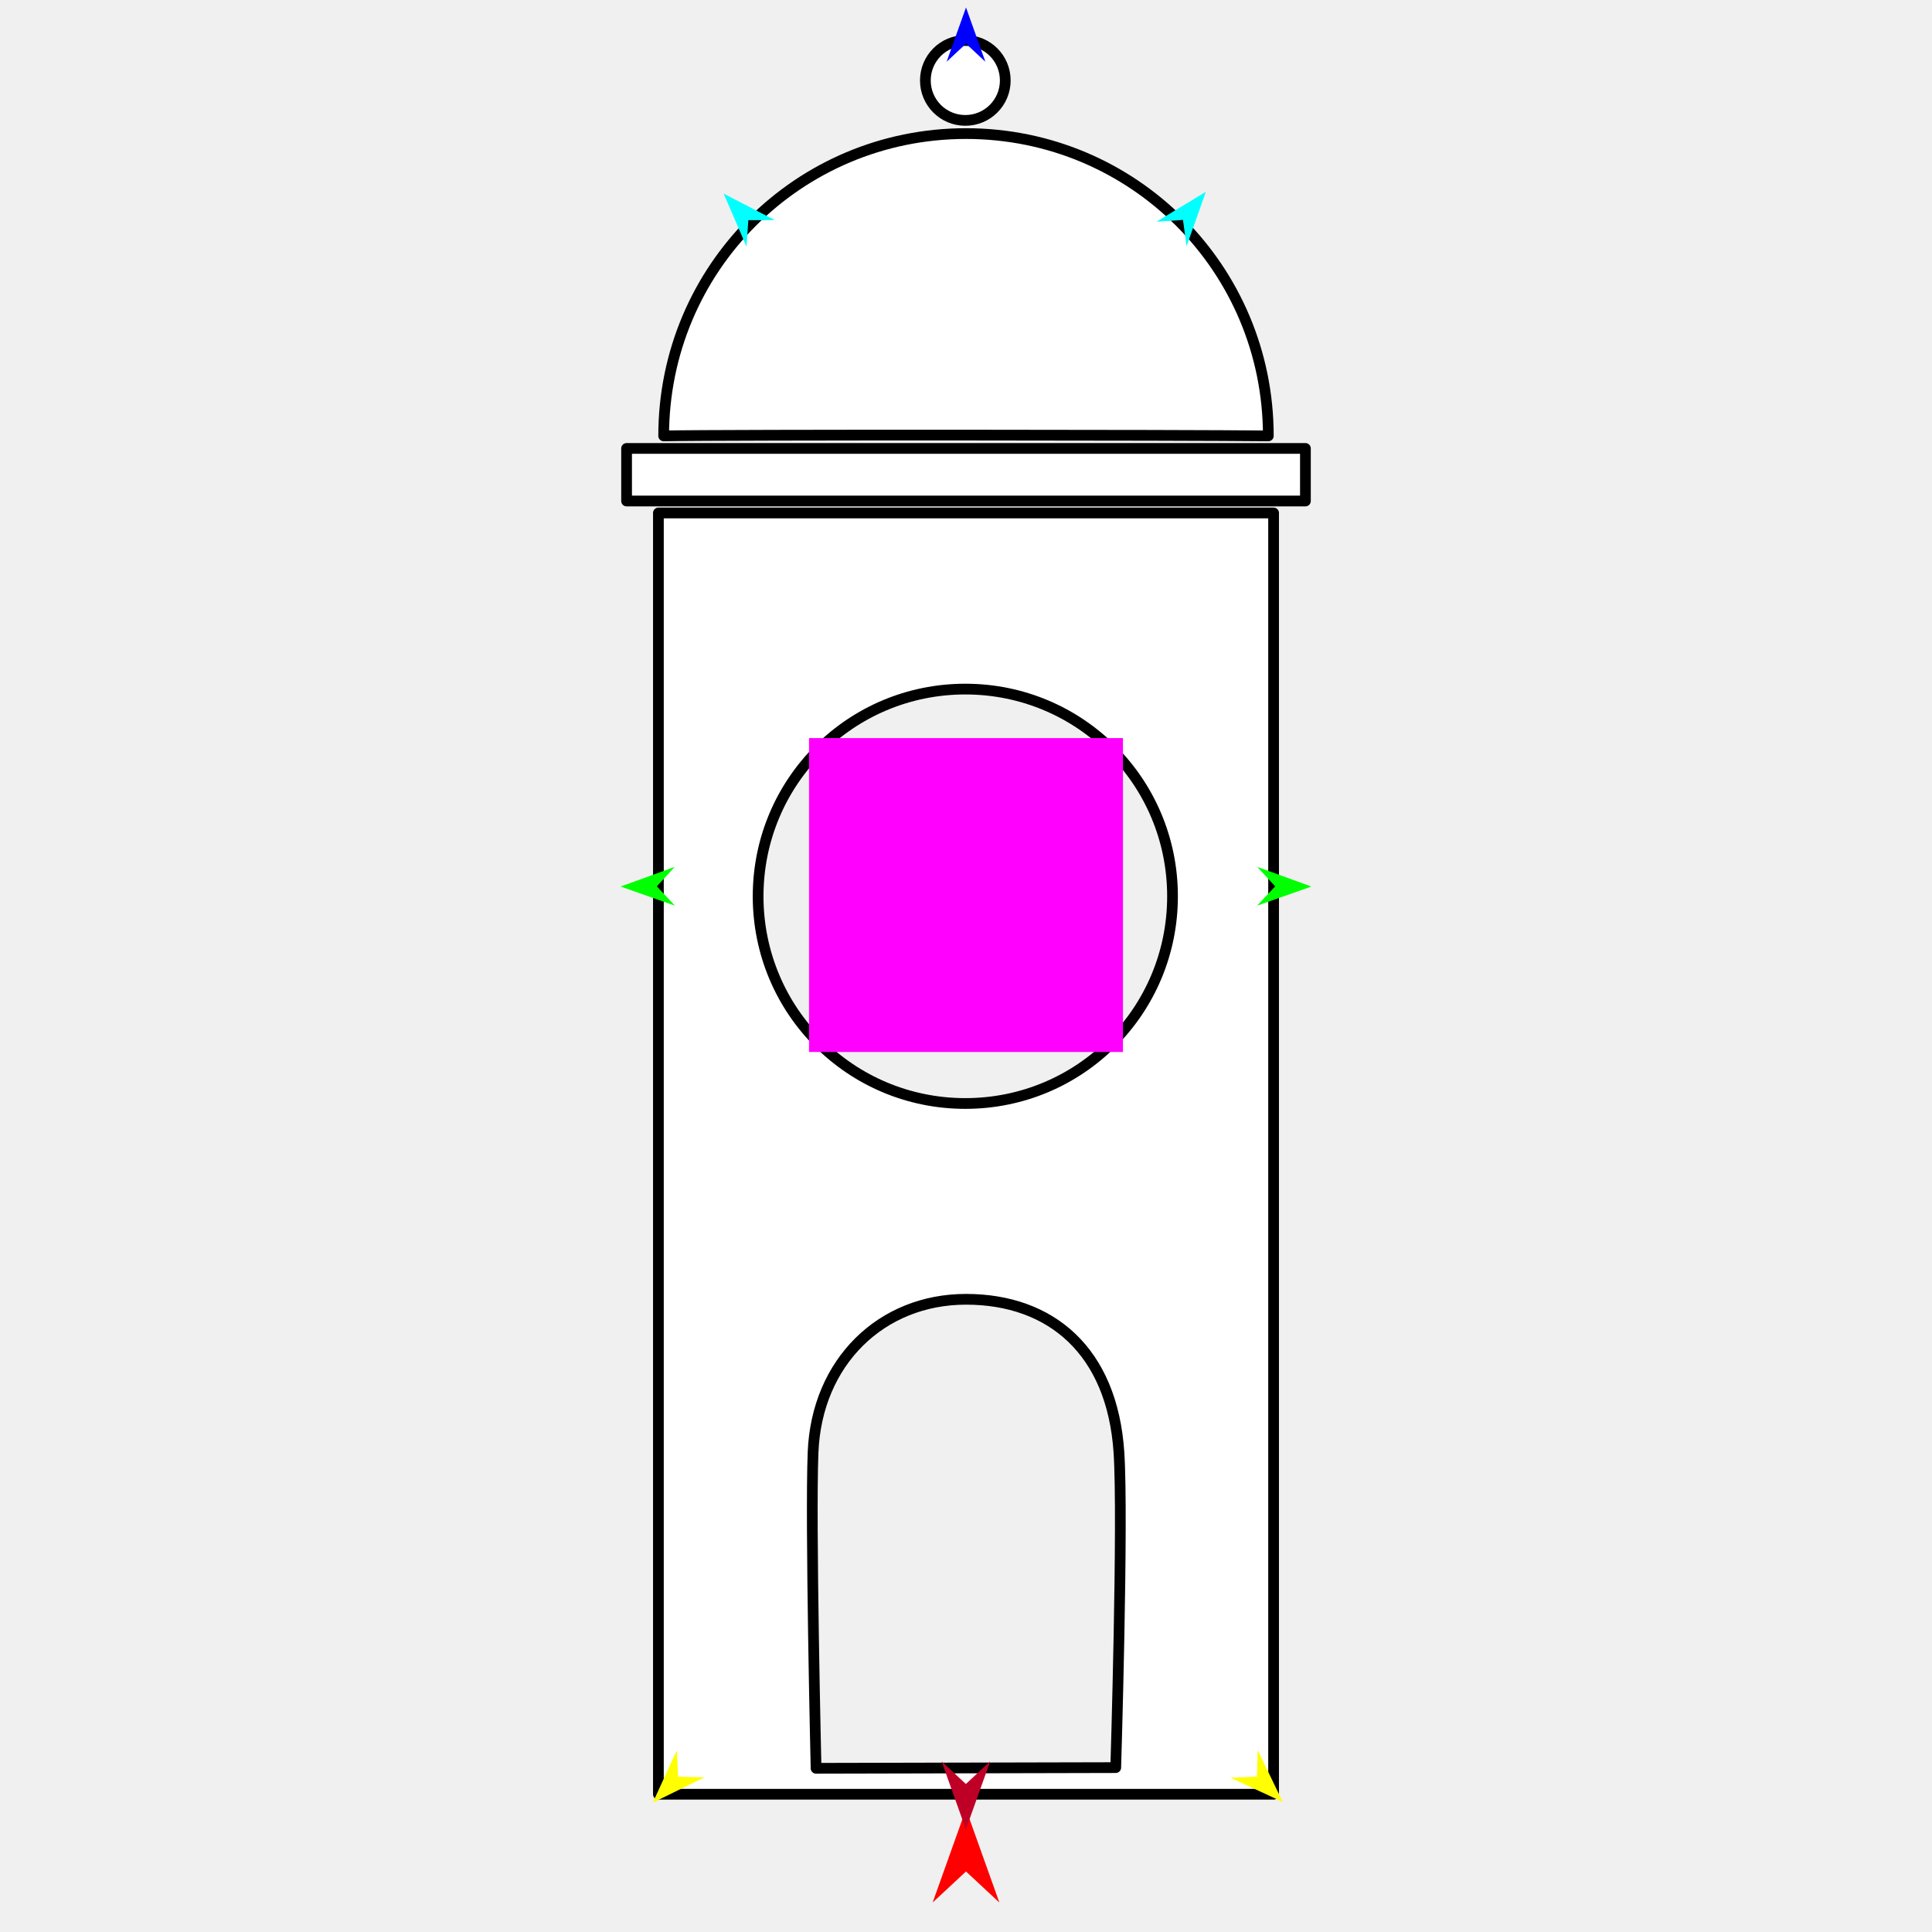
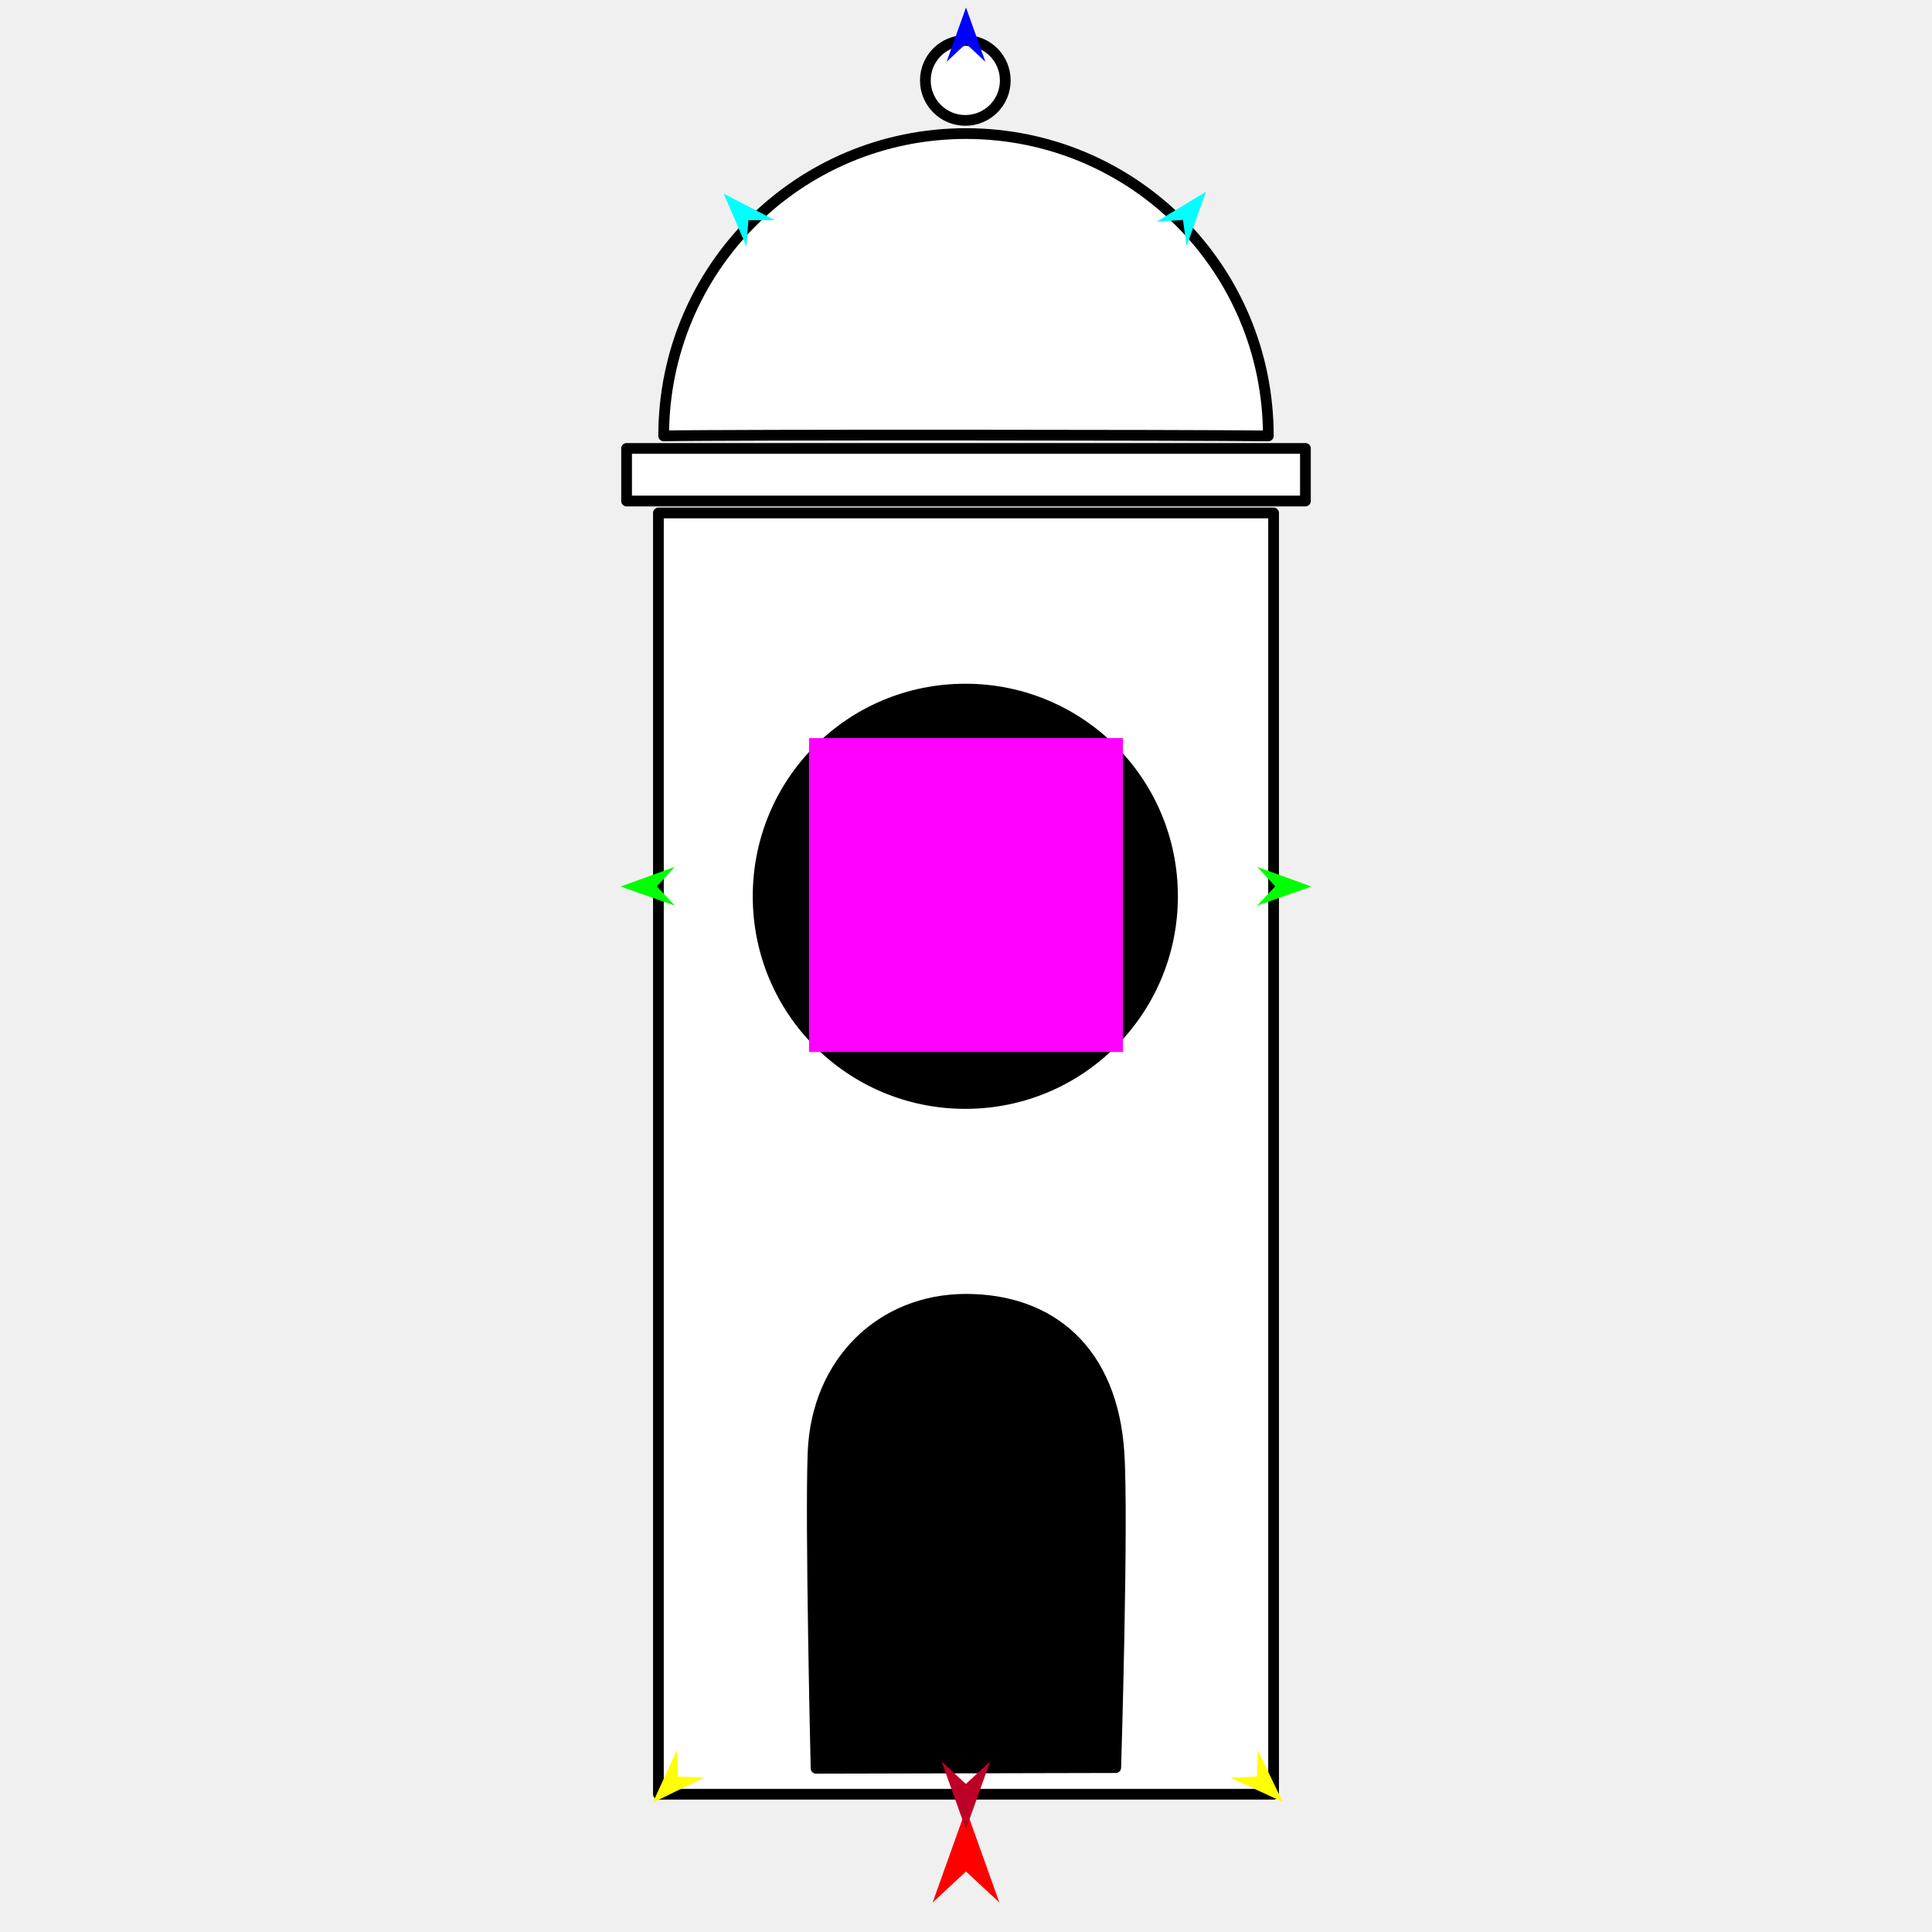
<svg xmlns="http://www.w3.org/2000/svg" version="1.1" id="Frame_0" width="720px" height="720px">
  <g id="tower1">
    <g id="tower1">
      <path fill="#ffffff" fill-rule="evenodd" stroke="#000000" stroke-width="4" stroke-linecap="round" stroke-linejoin="round" d="M 344.858 29.979 C 344.858 38.220 351.506 44.868 359.747 44.868 C 367.988 44.868 374.636 38.220 374.636 29.979 C 374.636 21.738 367.988 15.089 359.747 15.089 C 351.506 15.089 344.858 21.738 344.858 29.979 M 282.529 334.021 C 282.529 376.760 317.007 411.239 359.747 411.238 C 402.486 411.238 436.964 376.760 436.964 334.021 C 436.964 291.282 402.486 256.804 359.747 256.804 C 317.007 256.804 282.529 291.281 282.529 334.021 M 303.008 541.200 C 304.377 507.542 328.455 484.208 360.000 484.208 C 391.545 484.208 414.453 503.354 416.992 541.200 C 418.665 566.135 415.802 658.724 415.802 658.736 C 415.791 658.736 304.137 658.993 304.125 658.993 C 304.125 658.981 301.949 567.237 303.008 541.200 M 245.368 668.665 C 245.368 668.618 245.368 191.212 245.368 191.165 C 245.391 191.165 474.609 191.165 474.632 191.165 C 474.632 191.212 474.632 668.618 474.632 668.665 C 474.609 668.665 245.391 668.665 245.368 668.665 M 233.510 186.711 C 233.510 186.709 233.510 167.123 233.510 167.121 C 233.535 167.121 486.465 167.121 486.490 167.121 C 486.490 167.123 486.490 186.709 486.490 186.711 C 486.465 186.711 233.535 186.711 233.510 186.711 M 247.333 162.447 C 247.333 100.087 297.640 49.781 360.000 49.781 C 422.360 49.781 472.667 100.087 472.667 162.447 C 443.157 162.103 270.848 161.977 247.333 162.447 Z" />
+       <path fill="none" stroke="#000000" stroke-width="1" stroke-linecap="butt" stroke-linejoin="round" d="M 282.529 334.021 C 282.529 376.760 317.007 411.239 359.747 411.238 " />
+       <path fill="none" stroke="#000000" stroke-width="1" stroke-linecap="butt" stroke-linejoin="round" d="M 359.747 411.238 C 402.486 411.238 436.964 376.760 436.964 334.021 " />
+       <path fill="none" stroke="#000000" stroke-width="1" stroke-linecap="butt" stroke-linejoin="round" d="M 436.964 334.021 C 436.964 291.282 402.486 256.804 359.747 256.804 " />
+       <path fill="none" stroke="#000000" stroke-width="1" stroke-linecap="butt" stroke-linejoin="round" d="M 359.747 256.804 C 317.007 256.804 282.529 291.281 282.529 334.021 " />
+       <path fill="none" stroke="#000000" stroke-width="1" stroke-linecap="butt" stroke-linejoin="round" d="M 303.008 541.200 C 304.377 507.542 328.455 484.208 360.000 484.208 " />
+       <path fill="none" stroke="#000000" stroke-width="1" stroke-linecap="butt" stroke-linejoin="round" d="M 360.000 484.208 C 391.545 484.208 414.453 503.354 416.992 541.200 " />
+       <path fill="none" stroke="#000000" stroke-width="1" stroke-linecap="butt" stroke-linejoin="round" d="M 416.992 541.200 C 418.665 566.135 415.802 658.724 415.802 658.736 " />
+       <path fill="none" stroke="#000000" stroke-width="1" stroke-linecap="butt" stroke-linejoin="round" d="M 415.802 658.736 C 415.791 658.736 304.137 658.993 304.125 658.993 " />
+       <path fill="none" stroke="#000000" stroke-width="1" stroke-linecap="butt" stroke-linejoin="round" d="M 304.125 658.993 C 304.125 658.981 301.949 567.237 303.008 541.200 " />
+       <path fill="#000000" fill-rule="evenodd" stroke="none" d="M 282.529 334.021 C 282.529 376.760 317.007 411.239 359.747 411.238 C 402.486 411.238 436.964 376.760 436.964 334.021 C 436.964 291.282 402.486 256.804 359.747 256.804 C 317.007 256.804 282.529 291.281 282.529 334.021 M 303.008 541.200 C 304.377 507.542 328.455 484.208 360.000 484.208 C 391.545 484.208 414.453 503.354 416.992 541.200 C 418.665 566.135 415.802 658.724 415.802 658.736 C 415.791 658.736 304.137 658.993 304.125 658.993 C 304.125 658.981 301.949 567.237 303.008 541.200 Z" />
    </g>
    <g id="specs">
-       <path fill="#ff00ff" fill-rule="evenodd" stroke="none" d="M 301.504 392.045 C 301.516 392.045 418.484 392.045 418.496 392.045 C 418.496 392.034 418.496 275.066 418.496 275.054 C 418.484 275.054 301.516 275.054 301.504 275.054 C 301.504 275.066 301.504 392.034 301.504 392.045 Z" />
+       <path fill="#ff00ff" fill-rule="evenodd" stroke="none" d="M 301.505 392.045 C 301.516 392.045 418.484 392.045 418.495 392.045 C 418.495 392.034 418.495 275.066 418.495 275.055 C 418.484 275.055 301.516 275.055 301.505 275.055 C 301.505 275.066 301.505 392.034 301.505 392.045 Z" />
      <path fill="#ff0000" fill-rule="evenodd" stroke="none" d="M 360.000 674.200 C 360.001 674.204 372.432 709.010 372.433 709.013 C 372.432 709.012 360.001 697.446 360.000 697.445 C 359.999 697.446 347.568 709.012 347.567 709.013 C 347.568 709.010 359.999 674.204 360.000 674.200 Z" />
      <path fill="#0000ff" fill-rule="evenodd" stroke="none" d="M 360.000 2.780 C 360.001 2.782 367.221 23.000 367.222 23.002 C 367.221 23.001 360.001 16.283 360.000 16.282 C 359.999 16.283 352.779 23.001 352.778 23.002 C 352.779 23.000 359.999 2.782 360.000 2.780 Z" />
      <path fill="#00ff00" fill-rule="evenodd" stroke="none" d="M 231.273 330.391 C 231.275 330.390 251.457 323.067 251.459 323.066 C 251.458 323.067 244.776 330.322 244.775 330.323 C 244.776 330.323 251.531 337.510 251.531 337.511 C 251.529 337.510 231.275 330.391 231.273 330.391 Z" />
      <path fill="#ffff00" fill-rule="evenodd" stroke="none" d="M 243.279 671.777 C 243.279 671.775 252.240 652.266 252.241 652.264 C 252.241 652.265 252.712 662.116 252.713 662.117 C 252.714 662.117 262.573 662.356 262.574 662.356 C 262.572 662.357 243.280 671.776 243.279 671.777 Z" />
      <path fill="#ffff00" fill-rule="evenodd" stroke="none" d="M 478.047 671.539 C 478.046 671.537 468.696 652.210 468.695 652.208 C 468.695 652.209 468.421 662.068 468.421 662.069 C 468.420 662.069 458.567 662.506 458.566 662.506 C 458.568 662.507 478.045 671.538 478.047 671.539 Z" />
      <path fill="#00ff00" fill-rule="evenodd" stroke="none" d="M 488.732 330.391 C 488.730 330.390 468.549 323.067 468.547 323.066 C 468.547 323.067 475.229 330.322 475.230 330.323 C 475.229 330.323 468.474 337.510 468.474 337.511 C 468.476 337.510 488.730 330.391 488.732 330.391 Z" />
      <path fill="#00ffff" fill-rule="evenodd" stroke="none" d="M 449.383 71.488 C 449.383 71.490 442.215 91.727 442.215 91.729 C 442.215 91.728 440.857 81.959 440.857 81.958 C 440.856 81.958 431.015 82.608 431.014 82.608 C 431.016 82.606 449.381 71.489 449.383 71.488 Z" />
      <path fill="#00ffff" fill-rule="evenodd" stroke="none" d="M 269.688 72.158 C 269.688 72.160 278.189 91.875 278.190 91.876 C 278.190 91.876 278.893 82.038 278.893 82.037 C 278.894 82.037 288.756 82.029 288.757 82.029 C 288.755 82.028 269.689 72.159 269.688 72.158 Z" />
      <path fill="#be0027" fill-rule="evenodd" stroke="none" d="M 359.957 681.749 C 359.958 681.747 369.002 656.423 369.003 656.421 C 369.002 656.421 359.958 664.836 359.957 664.837 C 359.957 664.836 350.913 656.421 350.912 656.421 C 350.913 656.423 359.957 681.747 359.957 681.749 Z" />
    </g>
  </g>
</svg>
